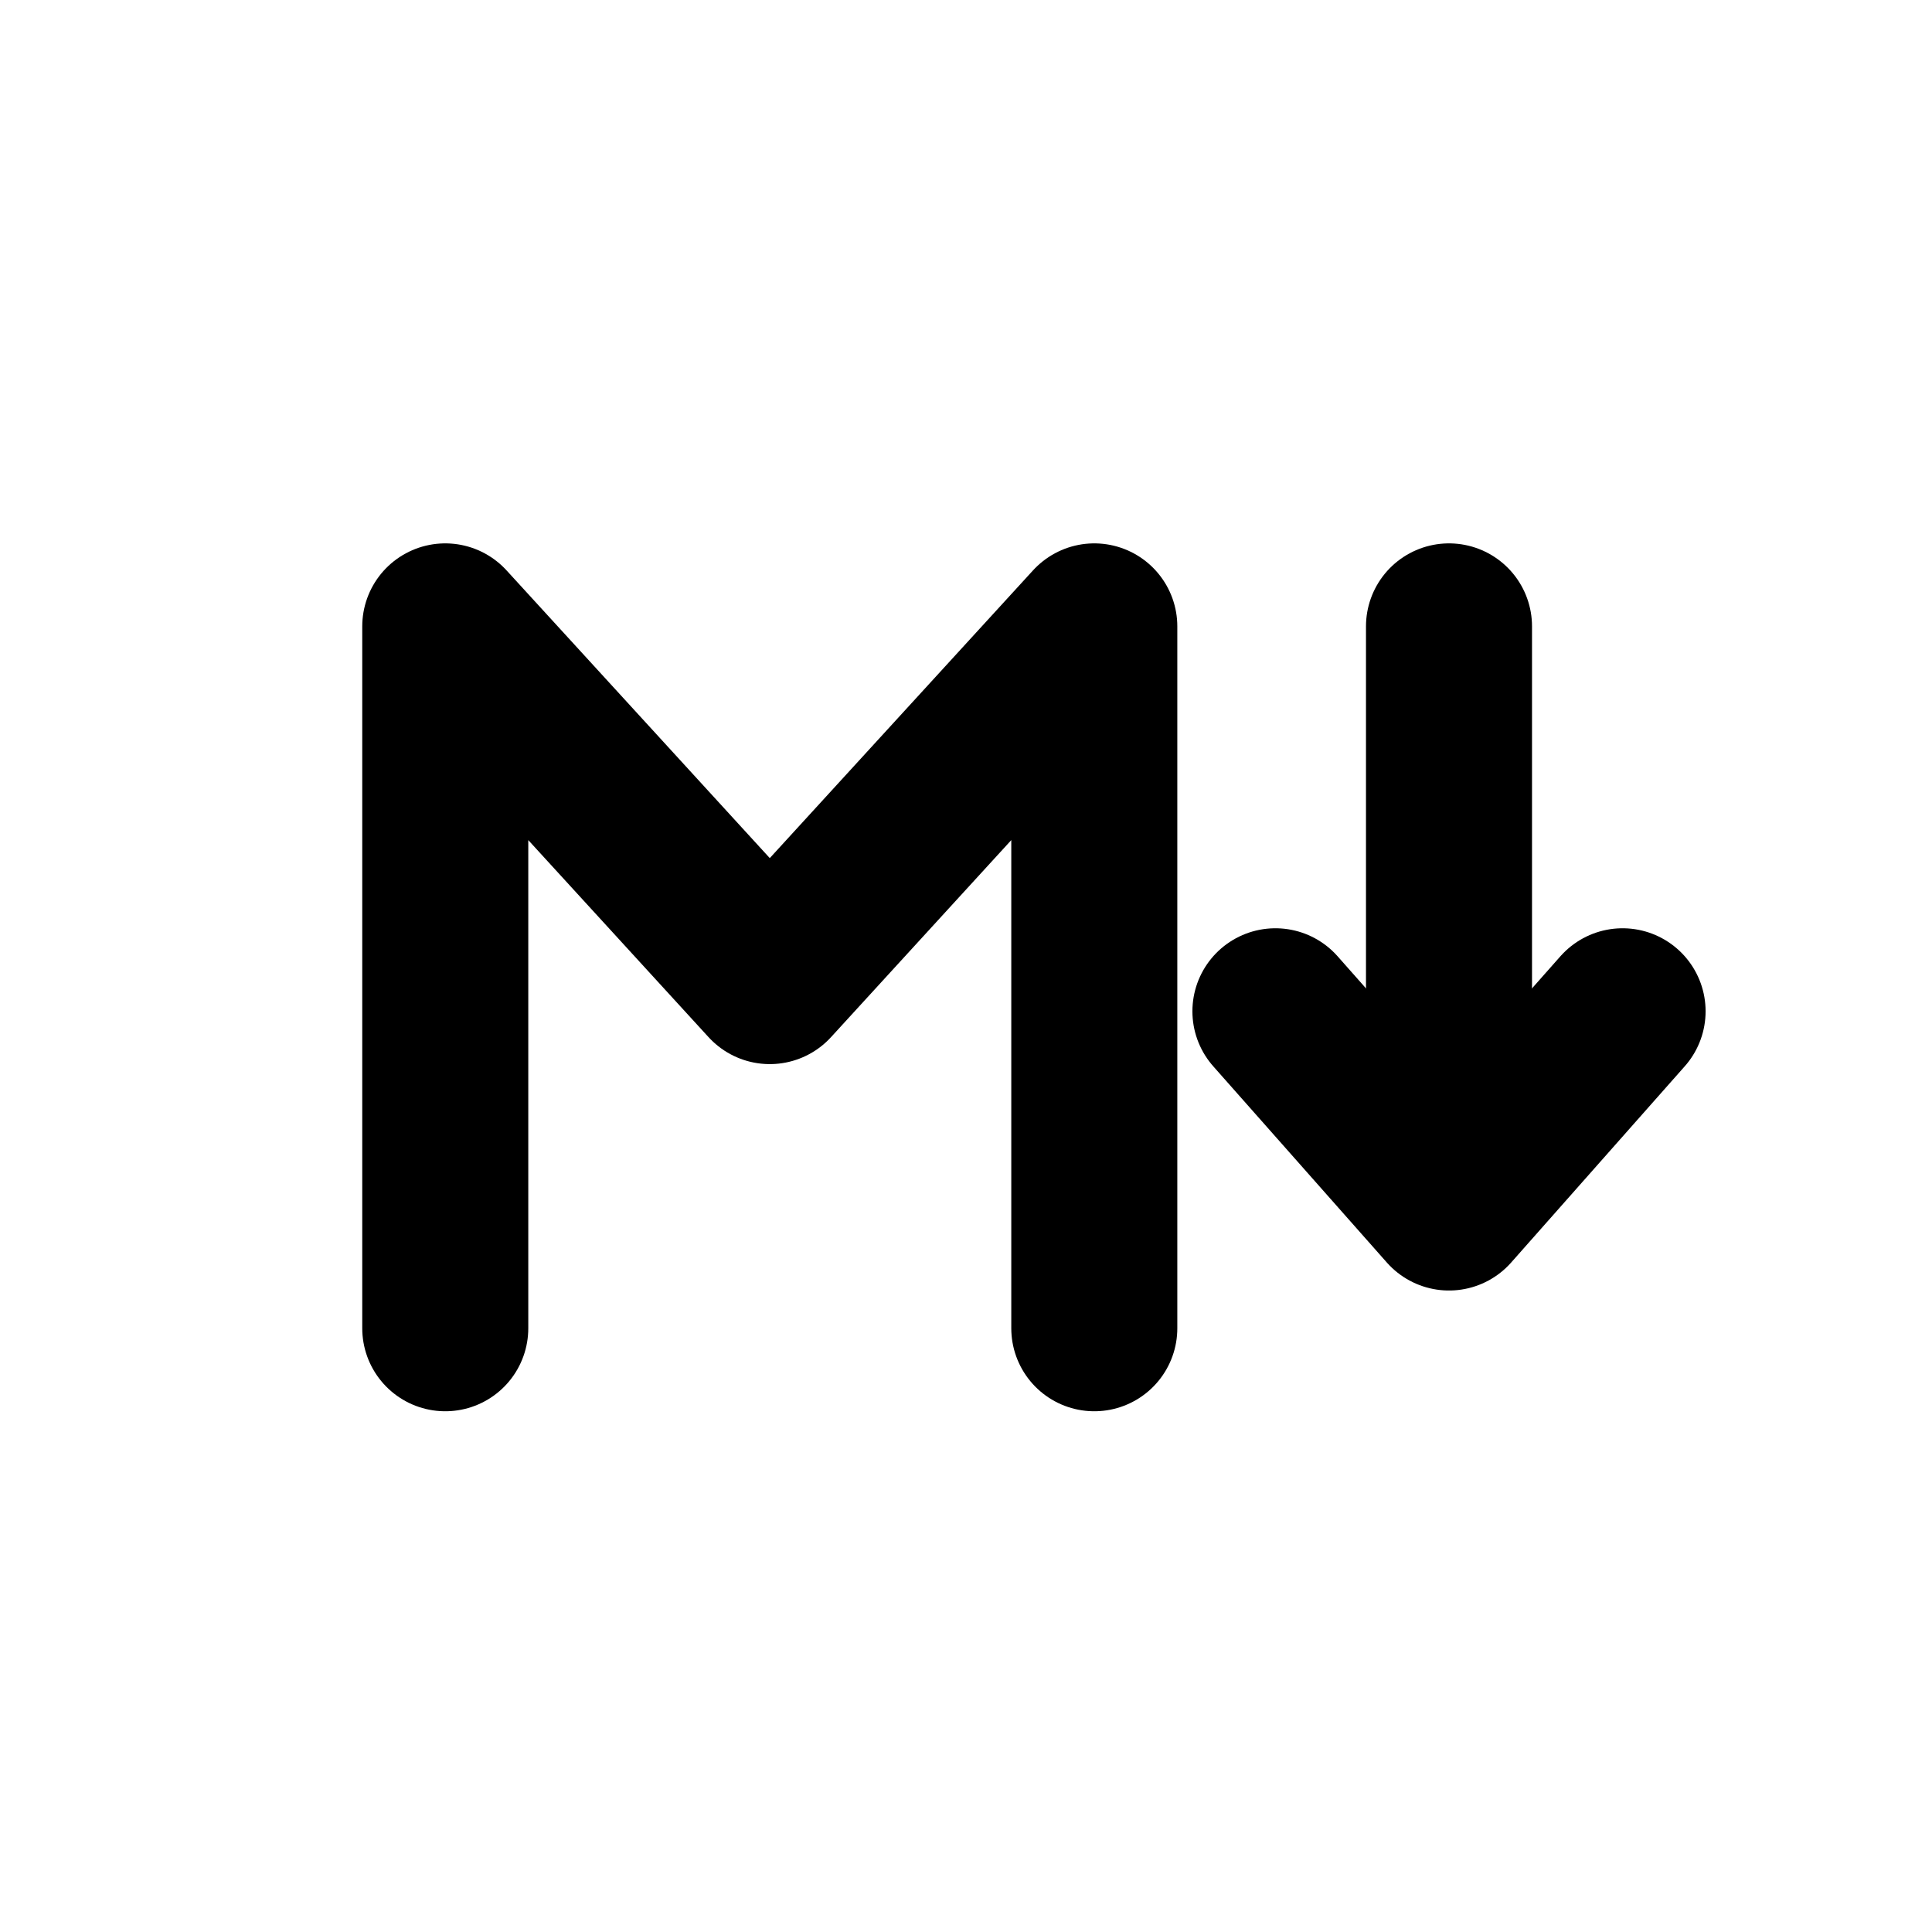
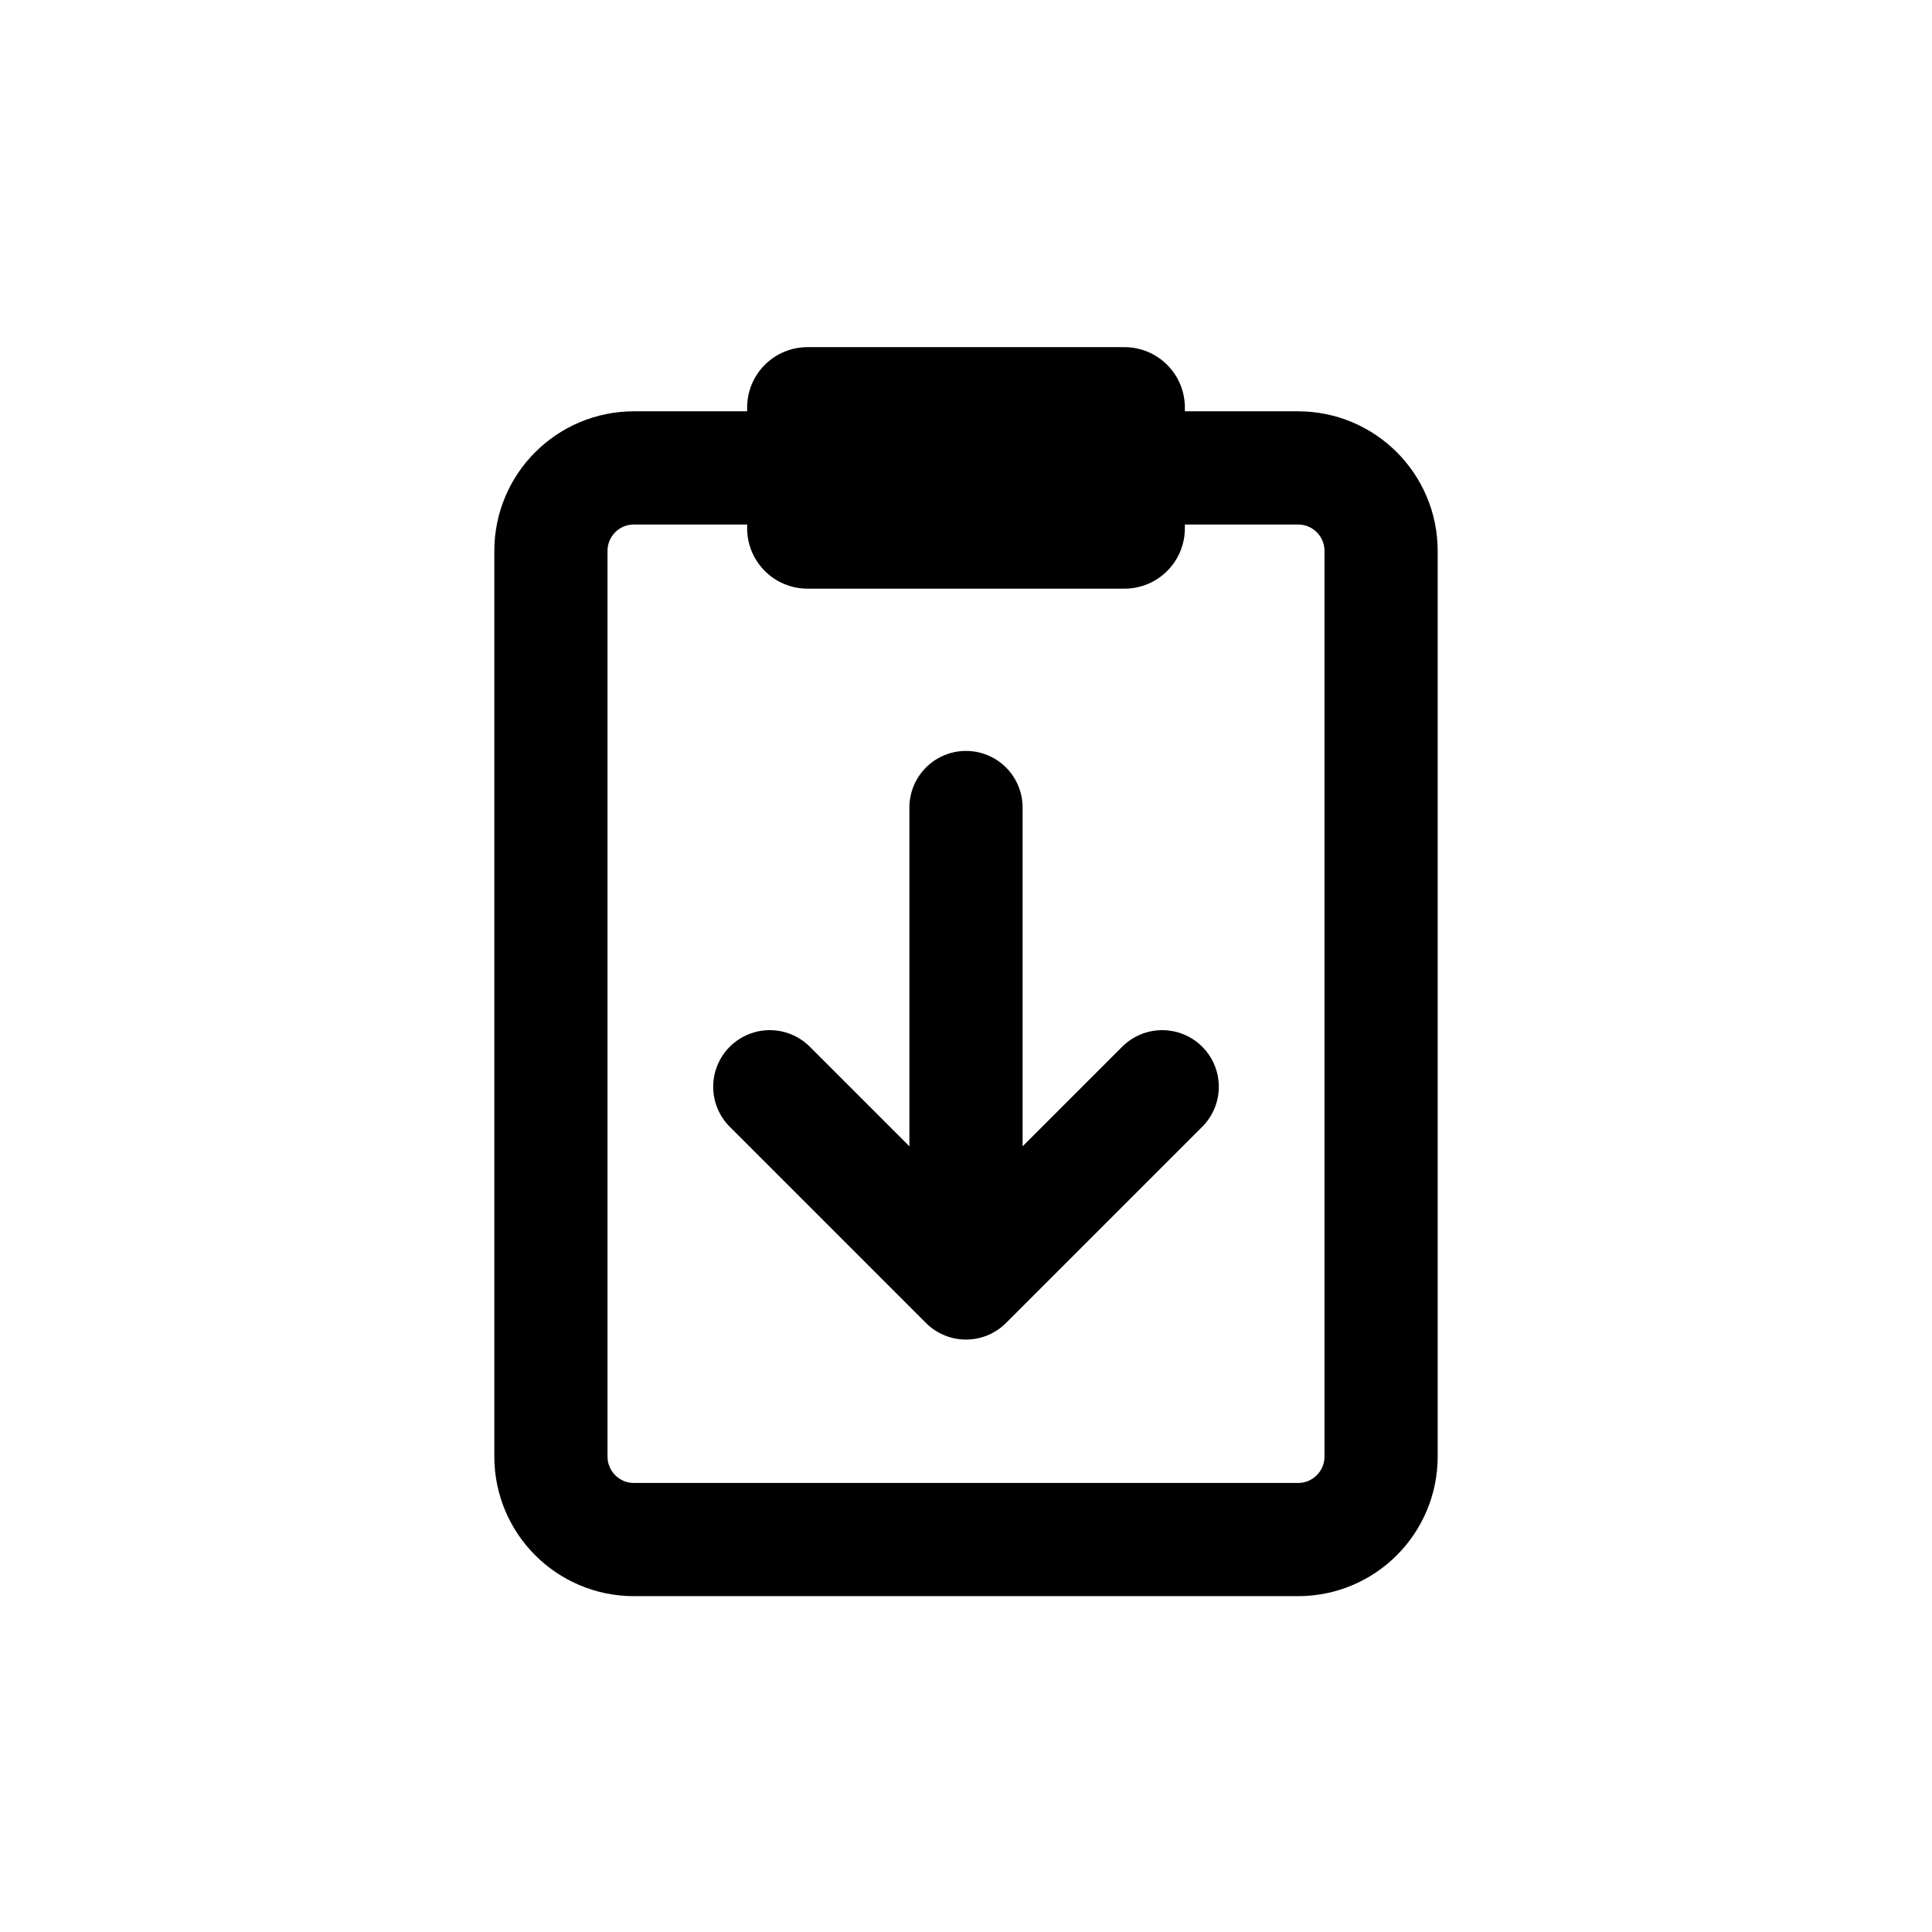
<svg xmlns="http://www.w3.org/2000/svg" width="512" height="512" viewBox="0 0 512 512" role="img" aria-label="clip2md">
-   <g fill="none" stroke="currentColor" stroke-width="44" stroke-linecap="round" stroke-linejoin="round">
-     <path d="M118 352V166l86 94 86-94v186" />
-     <path d="M384 166v140" />
-     <path d="M338 268l46 52 46-52" />
+   <g fill="none" stroke="#000" stroke-width="30" stroke-linecap="round" stroke-linejoin="round">
+     <rect x="146" y="124" width="220" height="284" rx="22" />
+     <path d="M256 214v124M204 288l52 52 52-52" />
  </g>
+   <rect x="198" y="92" width="116" height="64" rx="16" fill="#000" />
</svg>
